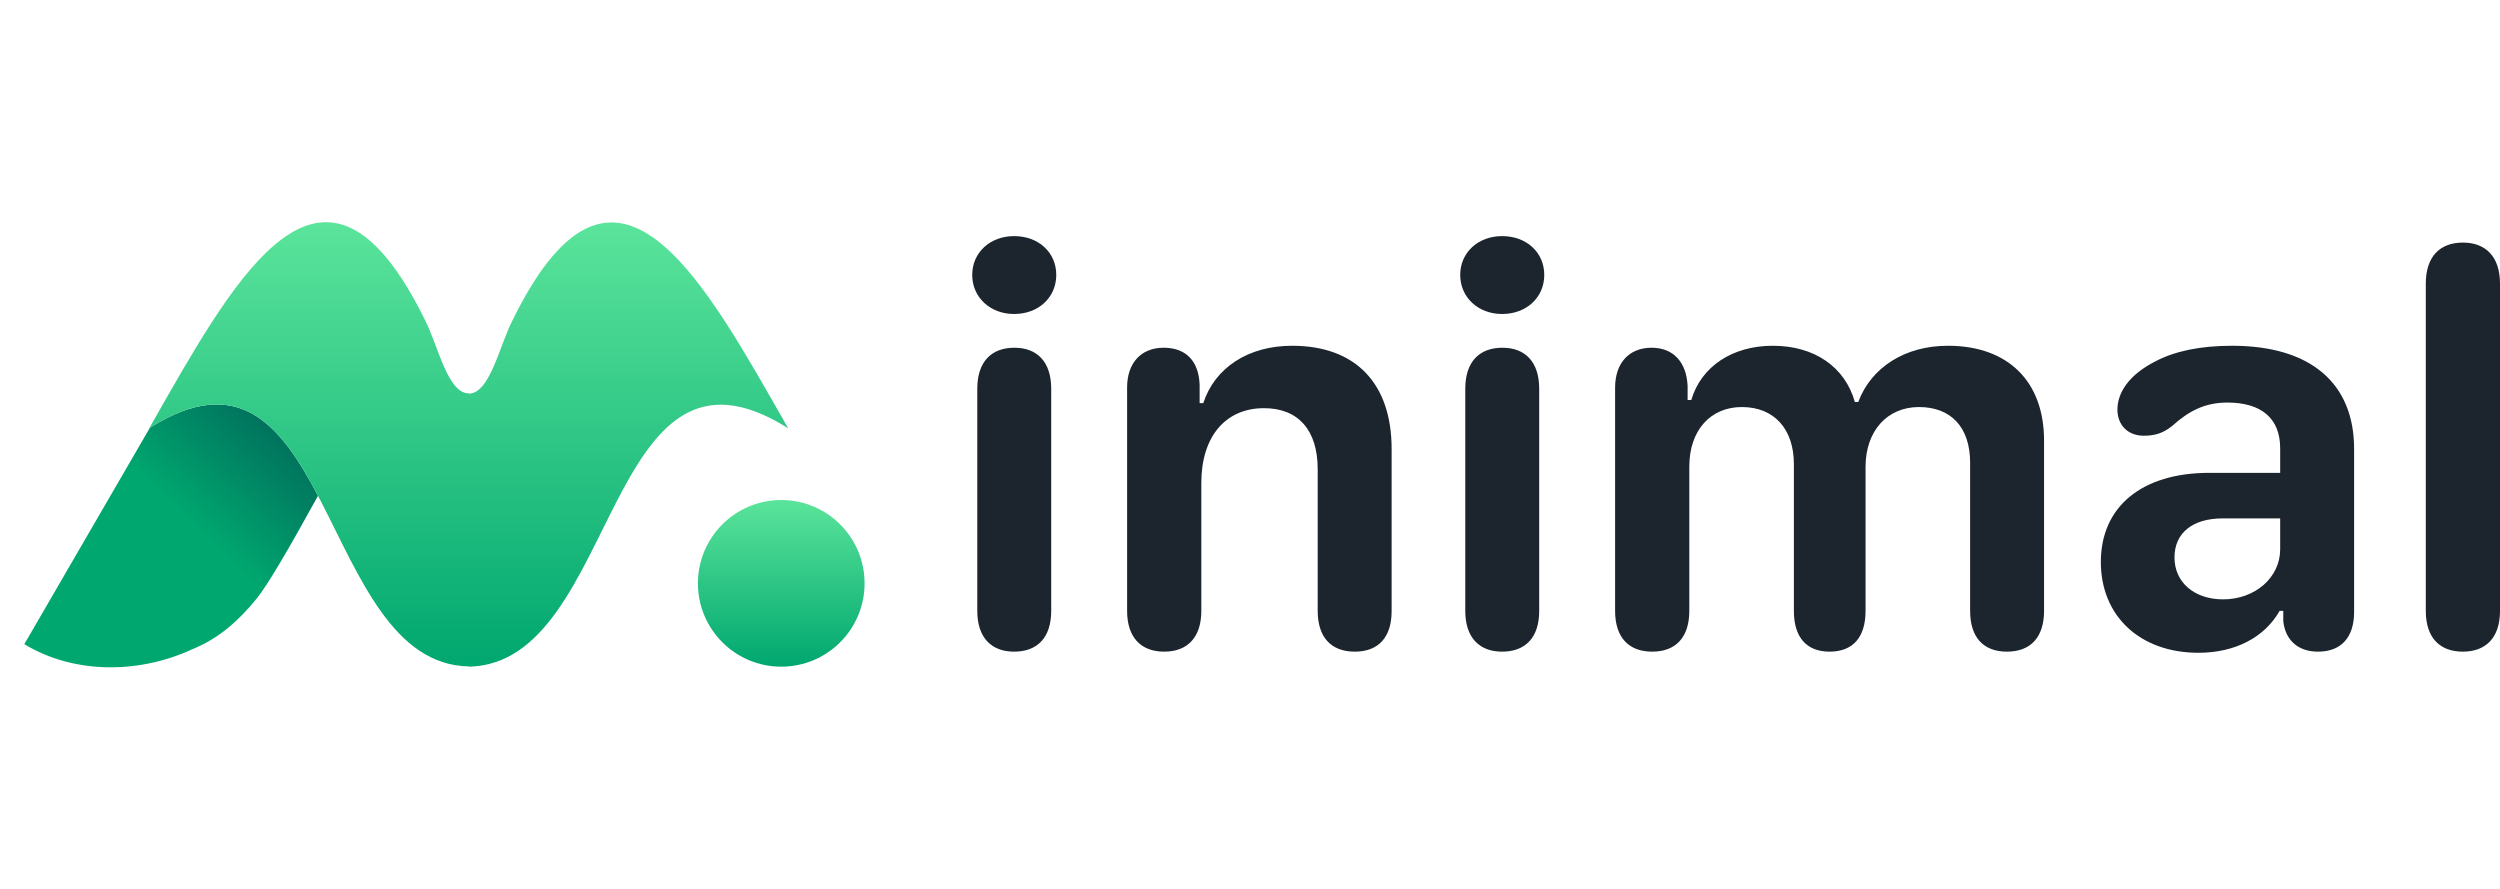
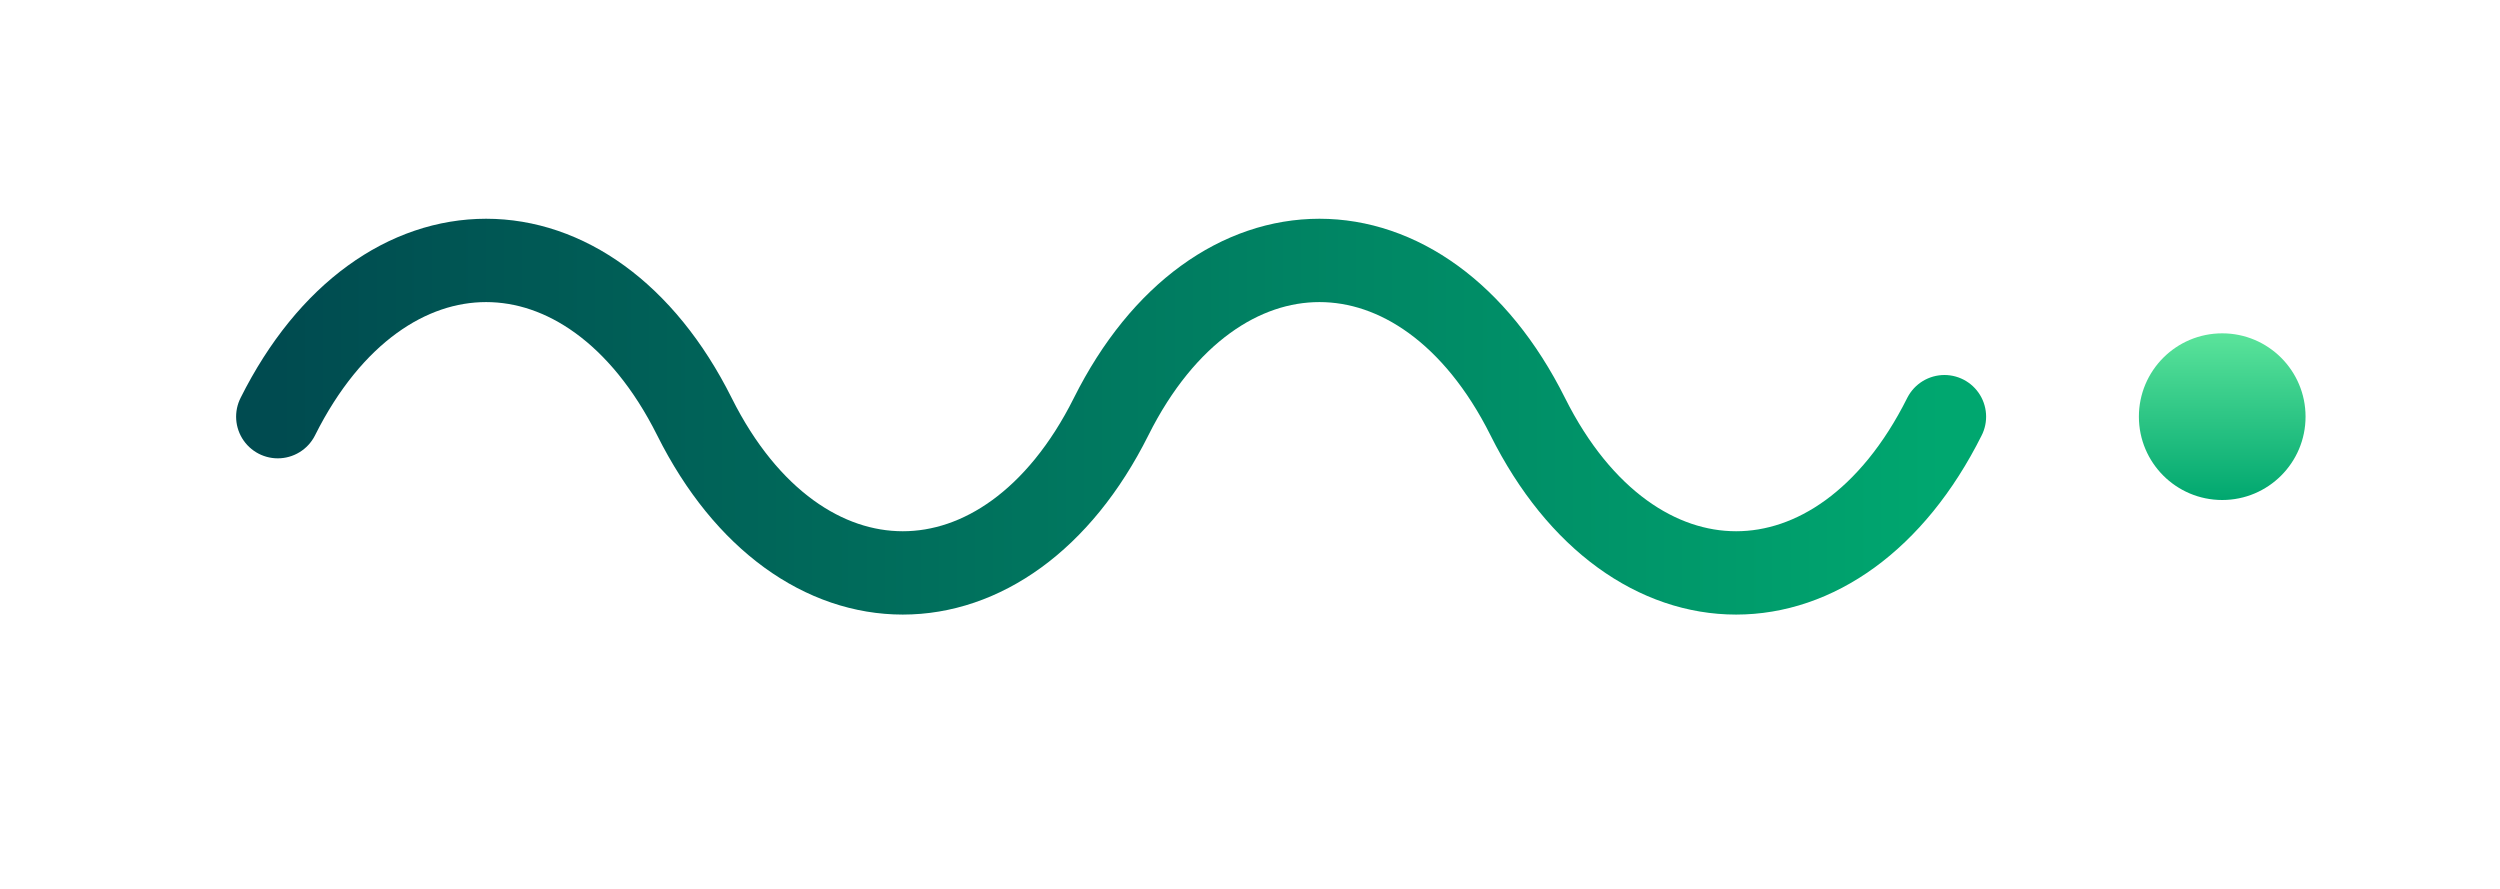
<svg xmlns="http://www.w3.org/2000/svg" width="360" height="128" viewBox="0 0 360 128" fill="none">
-   <path d="M21.588 61.59C34.378 53.546 40.459 61.254 45.792 71.393C41.379 79.429 38.459 84.333 37.033 86.105C34.343 89.447 31.409 91.978 27.8 93.438C20.214 97.004 10.783 97.17 3.5 92.762L21.588 61.59Z" fill="url(#paint0_linear_4107_1209908)" />
-   <path fill-rule="evenodd" clip-rule="evenodd" d="M111.078 57.431C99.51 37.193 87.552 18.124 73.817 46.096C71.938 49.691 70.568 56.68 67.5 56.68V56.644C64.432 56.644 63.063 49.656 61.184 46.06C47.447 18.089 35.49 37.157 23.922 57.396C23.052 58.922 22.216 60.379 21.5 61.645C48.01 44.863 45.778 95.562 67.5 95.965V96C89.223 95.597 86.99 44.899 113.5 61.68C112.785 60.414 111.949 58.958 111.078 57.431" fill="url(#paint1_linear_4107_1209908)" />
-   <path fill-rule="evenodd" clip-rule="evenodd" d="M112.5 96C119.127 96 124.5 90.627 124.5 84C124.5 77.373 119.127 72 112.5 72C105.873 72 100.5 77.373 100.5 84C100.5 90.627 105.873 96 112.5 96" fill="url(#paint2_linear_4107_1209908)" />
-   <path fill-rule="evenodd" clip-rule="evenodd" d="M146.031 45.215C149.553 45.215 152.103 42.826 152.103 39.587C152.103 36.348 149.553 34 146.031 34C142.591 34 140 36.348 140 39.587C140 42.826 142.591 45.215 146.031 45.215ZM146.031 93.838C149.351 93.838 151.374 91.854 151.374 87.968V55.984C151.374 52.097 149.351 50.073 146.072 50.073C142.753 50.073 140.729 52.097 140.729 55.984V87.968C140.729 91.814 142.753 93.838 146.031 93.838ZM200.394 88.008C200.394 91.773 198.491 93.838 195.091 93.838C191.65 93.838 189.748 91.733 189.748 87.968V67.563C189.748 61.935 186.955 58.777 182.017 58.777C176.471 58.777 172.99 62.866 172.99 69.547V87.968C172.99 91.733 171.047 93.838 167.647 93.838C164.247 93.838 162.304 91.733 162.304 87.968V55.781C162.304 52.259 164.328 50.073 167.566 50.073C170.764 50.073 172.626 51.976 172.747 55.417V58.049H173.273C174.933 52.947 179.75 49.789 186.064 49.789C195.213 49.789 200.394 55.215 200.394 64.648V88.008ZM216.302 45.215C219.823 45.215 222.374 42.826 222.374 39.587C222.374 36.348 219.823 34 216.302 34C212.861 34 210.27 36.348 210.27 39.587C210.27 42.826 212.861 45.215 216.302 45.215ZM221.645 87.968C221.645 91.854 219.621 93.838 216.302 93.838C213.023 93.838 210.999 91.814 210.999 87.968V55.984C210.999 52.097 213.023 50.073 216.342 50.073C219.621 50.073 221.645 52.097 221.645 55.984V87.968ZM289.001 93.838C292.401 93.838 294.344 91.773 294.344 87.968V63.433C294.344 54.931 289.163 49.789 280.5 49.789C274.307 49.789 269.45 52.907 267.588 57.887H267.102C265.685 52.866 261.314 49.789 255.282 49.789C249.454 49.789 244.96 52.785 243.544 57.603H243.017V55.579C242.856 52.138 240.953 50.073 237.836 50.073C234.598 50.073 232.574 52.259 232.574 55.822V87.968C232.574 91.773 234.517 93.838 237.917 93.838C241.317 93.838 243.26 91.773 243.26 87.968V67.198C243.26 61.976 246.296 58.615 250.83 58.615C255.444 58.615 258.318 61.733 258.318 66.834V87.968C258.318 91.773 260.14 93.838 263.459 93.838C266.819 93.838 268.64 91.773 268.64 87.968V67.239C268.64 62.057 271.757 58.615 276.331 58.615C280.946 58.615 283.698 61.53 283.698 66.632V87.968C283.698 91.773 285.601 93.838 289.001 93.838ZM328.265 87.968C326.079 91.814 321.829 94 316.567 94C308.188 94 302.521 88.737 302.521 80.923C302.521 72.988 308.39 68.089 318.145 68.089H328.346V64.567C328.346 60.235 325.634 57.968 320.736 57.968C317.498 57.968 315.19 59.182 312.802 61.328C311.588 62.3 310.454 62.745 308.714 62.745C306.366 62.745 304.909 61.166 304.909 58.98C304.909 56.47 306.65 53.919 310.414 52.016C313.126 50.599 316.729 49.789 321.424 49.789C332.677 49.789 338.992 55.134 338.992 64.648V88.13C338.992 91.773 337.13 93.838 333.811 93.838C330.977 93.838 329.115 92.259 328.791 89.466V87.968H328.265ZM320.129 86.308C315.96 86.308 313.126 83.838 313.126 80.275C313.126 76.753 315.717 74.648 320.088 74.648H328.346V79.101C328.346 83.15 324.743 86.308 320.129 86.308ZM360 87.968C360 91.854 357.936 93.838 354.657 93.838C351.338 93.838 349.314 91.854 349.314 87.968V40.842C349.314 36.956 351.338 34.931 354.657 34.931C357.936 34.931 360 36.956 360 40.842V87.968Z" fill="#1C252E" />
+   <path d="M40 60C55 30, 85 30, 100 60C115 90, 145 90, 160 60C175 30, 205 30, 220 60C235 90, 265 90, 280 60" fill="none" stroke="url(#grad1)" stroke-width="12" stroke-linecap="round" />
+   <circle cx="320" cy="60" r="12" fill="url(#grad2)" />
  <defs>
-     <linearGradient id="paint0_linear_4107_1209908" x1="38" y1="41.947" x2="16.381" y2="64.906" gradientUnits="userSpaceOnUse">
+     <linearGradient id="grad1" x1="40" y1="60" x2="280" y2="60" gradientUnits="userSpaceOnUse">
      <stop stop-color="#004B50" />
      <stop offset="1" stop-color="#00A76F" />
    </linearGradient>
-     <linearGradient id="paint1_linear_4107_1209908" x1="21.5" y1="32" x2="21.5" y2="96" gradientUnits="userSpaceOnUse">
-       <stop stop-color="#5BE49B" />
-       <stop offset="1" stop-color="#00A76F" />
-     </linearGradient>
-     <linearGradient id="paint2_linear_4107_1209908" x1="100.5" y1="72" x2="100.5" y2="96" gradientUnits="userSpaceOnUse">
+     <linearGradient id="grad2" x1="320" y1="48" x2="320" y2="72" gradientUnits="userSpaceOnUse">
      <stop stop-color="#5BE49B" />
      <stop offset="1" stop-color="#00A76F" />
    </linearGradient>
  </defs>
</svg>
